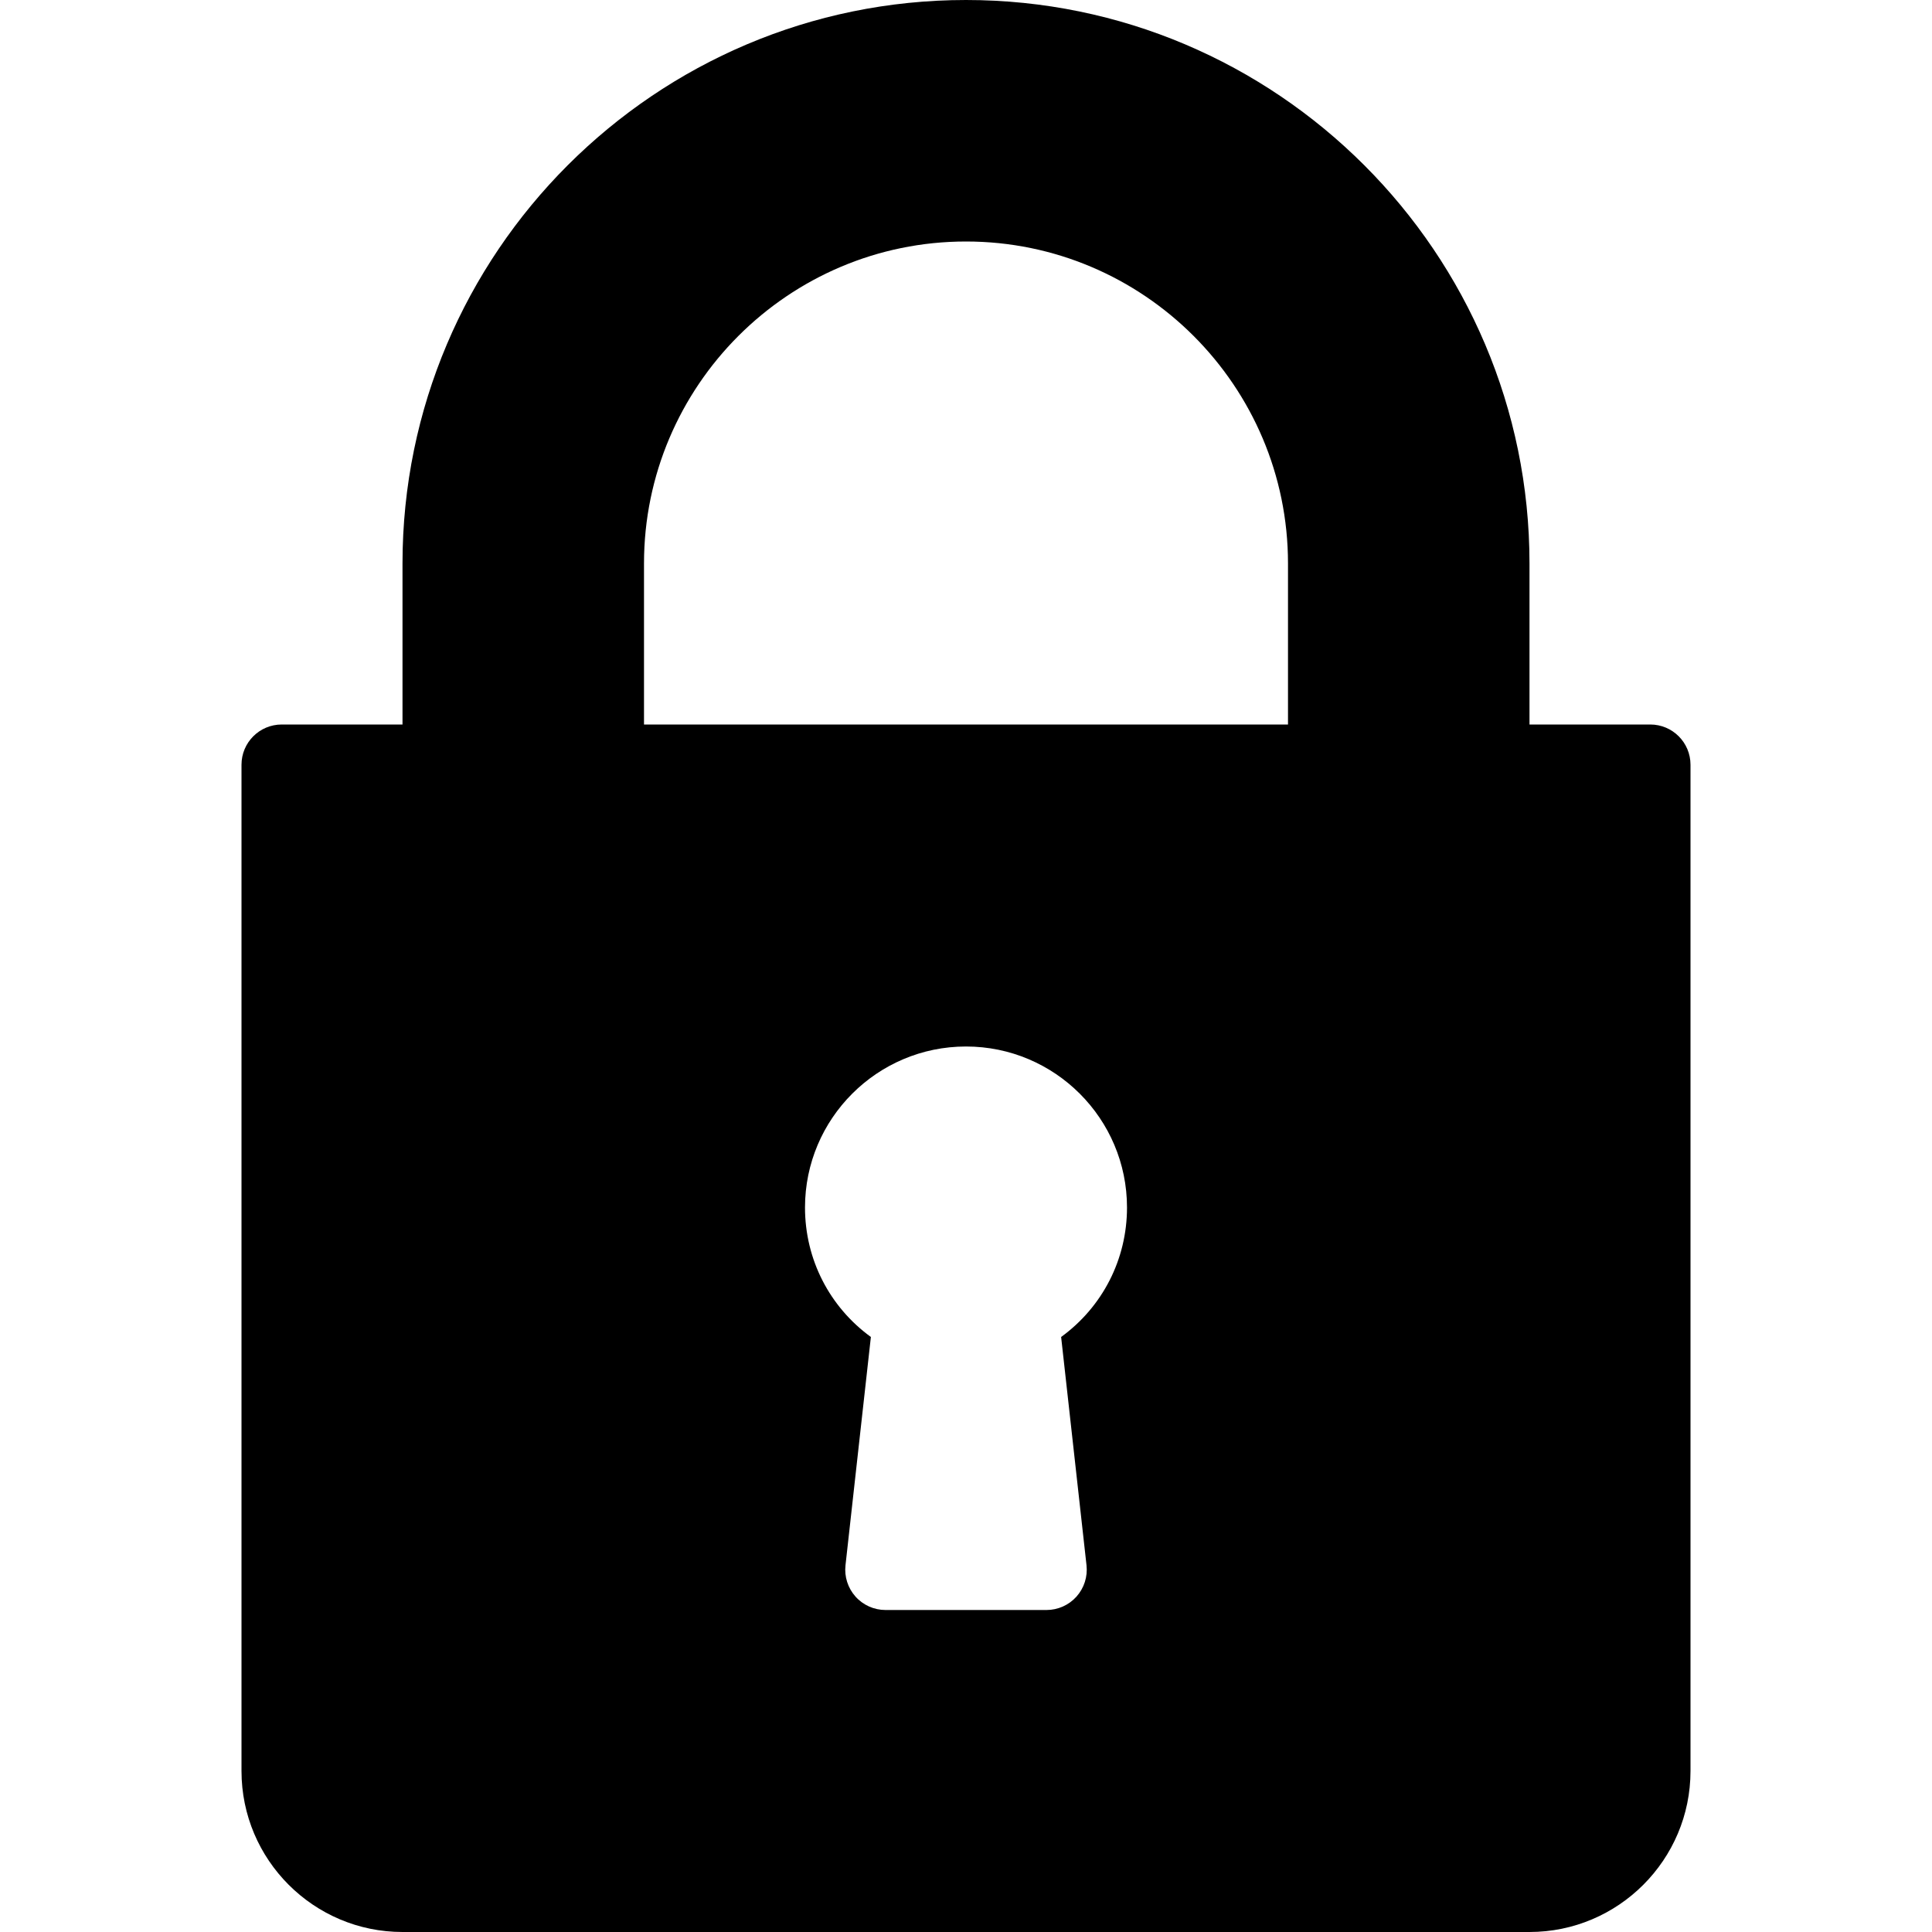
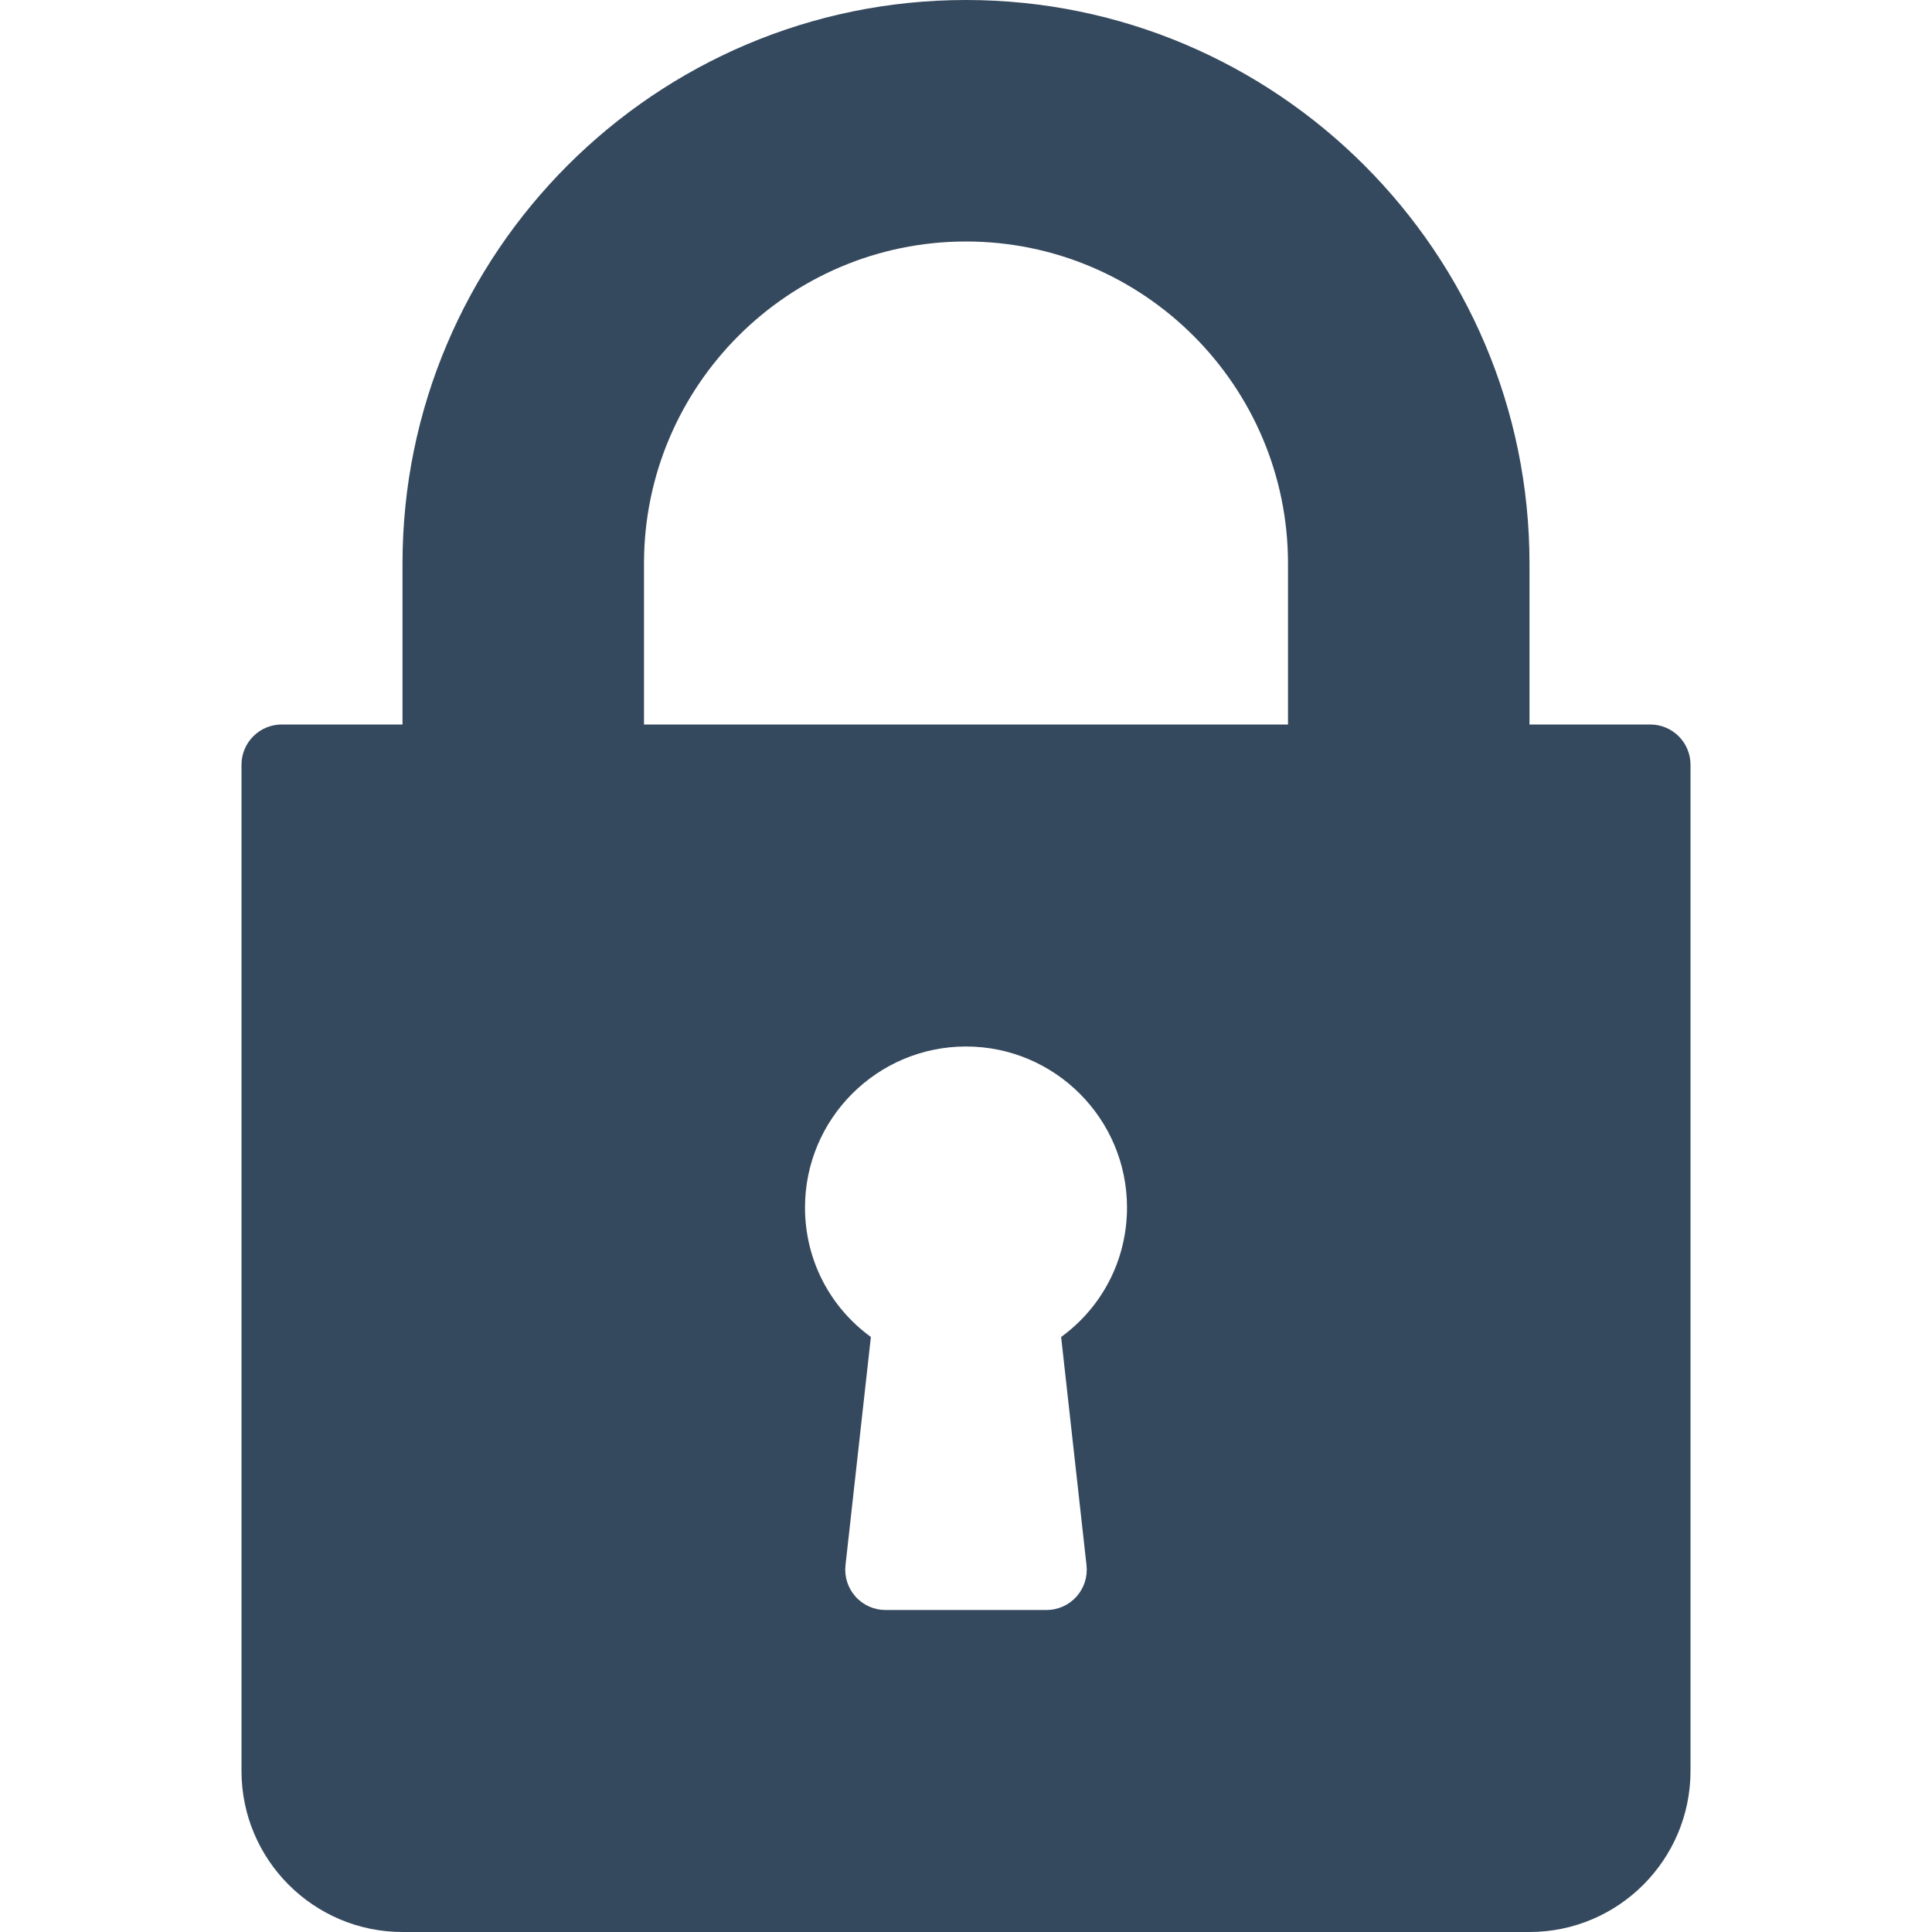
- <svg xmlns="http://www.w3.org/2000/svg" version="1.1" id="Capa_1" x="0px" y="0px" viewBox="0 0 512 512" style="enable-background:new 0 0 512 512;" xml:space="preserve">
+ <svg xmlns="http://www.w3.org/2000/svg" version="1.1" id="Capa_1" x="0px" y="0px" viewBox="0 0 512 512" style="enable-background:new 0 0 512 512;" xml:space="preserve" fill="#35495e">
  <g>
    <g>
      <path d="M437.333,192h-32v-42.667C405.333,66.99,338.344,0,256,0S106.667,66.99,106.667,149.333V192h-32    C68.771,192,64,196.771,64,202.667v266.667C64,492.865,83.135,512,106.667,512h298.667C428.865,512,448,492.865,448,469.333    V202.667C448,196.771,443.229,192,437.333,192z M287.938,414.823c0.333,3.01-0.635,6.031-2.656,8.292    c-2.021,2.26-4.917,3.552-7.948,3.552h-42.667c-3.031,0-5.927-1.292-7.948-3.552c-2.021-2.26-2.99-5.281-2.656-8.292l6.729-60.51    c-10.927-7.948-17.458-20.521-17.458-34.313c0-23.531,19.135-42.667,42.667-42.667s42.667,19.135,42.667,42.667    c0,13.792-6.531,26.365-17.458,34.313L287.938,414.823z M341.333,192H170.667v-42.667C170.667,102.281,208.948,64,256,64    s85.333,38.281,85.333,85.333V192z" />
    </g>
  </g>
  <g>
</g>
  <g>
</g>
  <g>
</g>
  <g>
</g>
  <g>
</g>
  <g>
</g>
  <g>
</g>
  <g>
</g>
  <g>
</g>
  <g>
</g>
  <g>
</g>
  <g>
</g>
  <g>
</g>
  <g>
</g>
  <g>
</g>
</svg>
